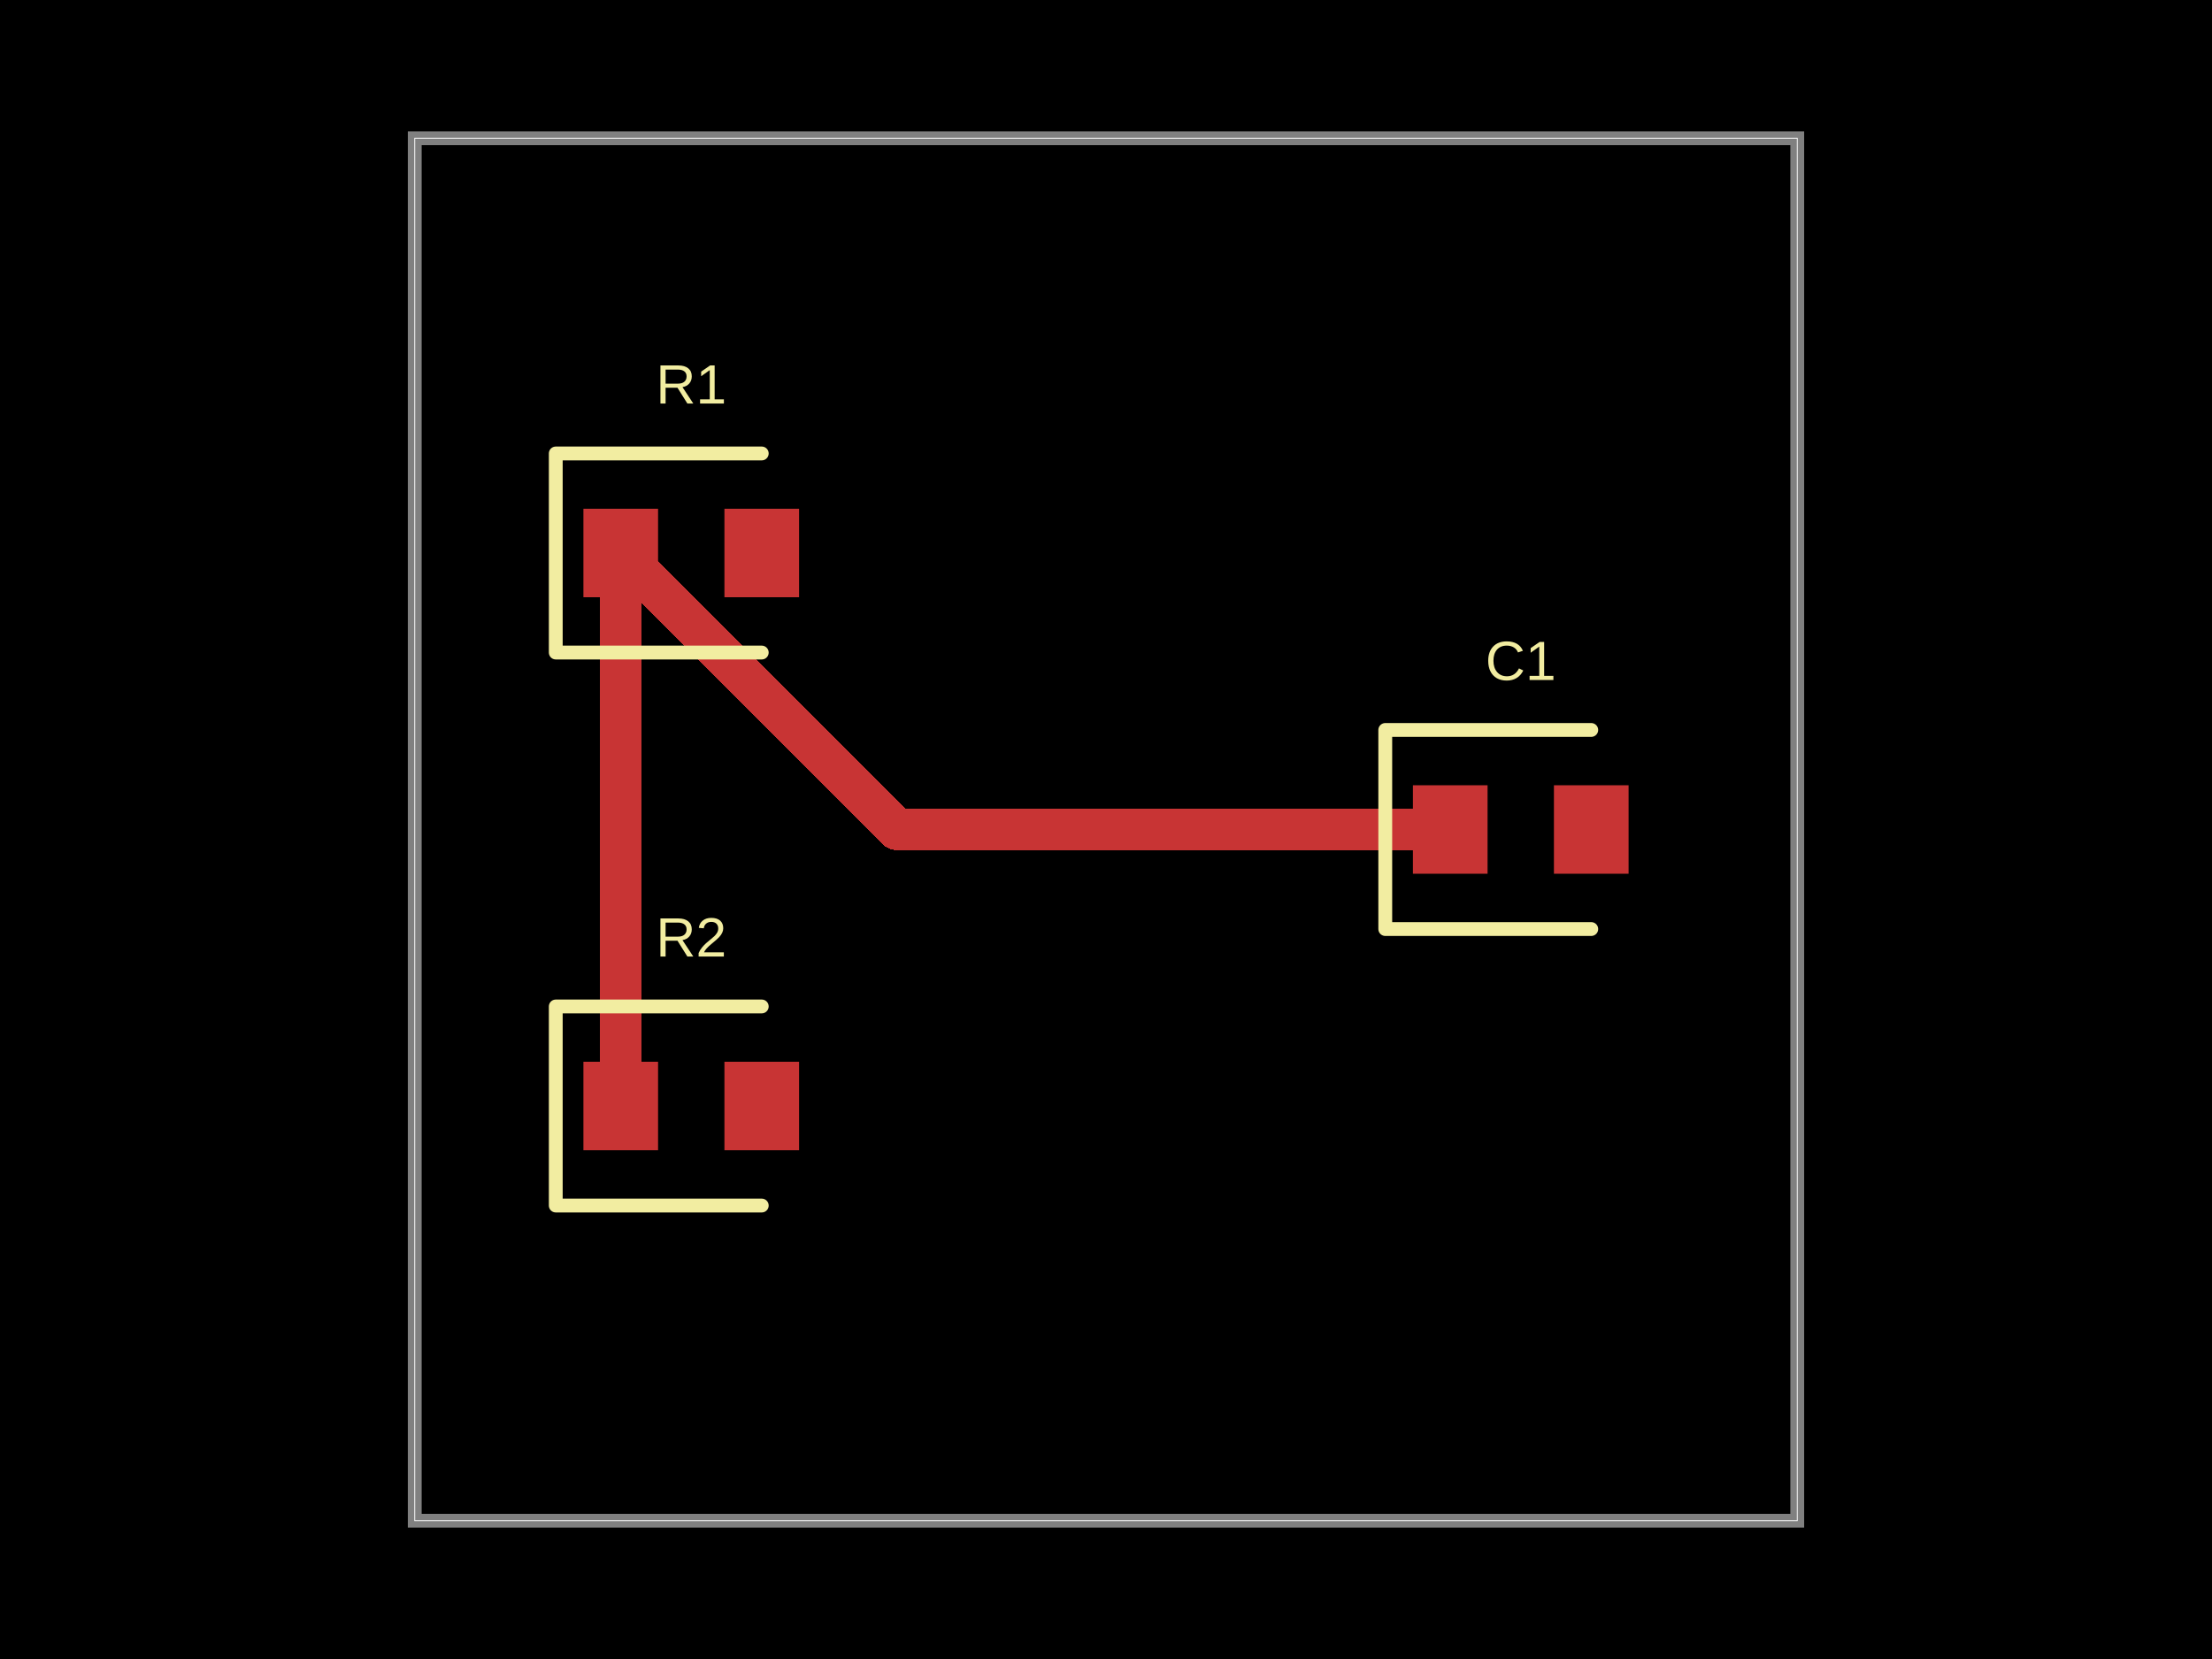
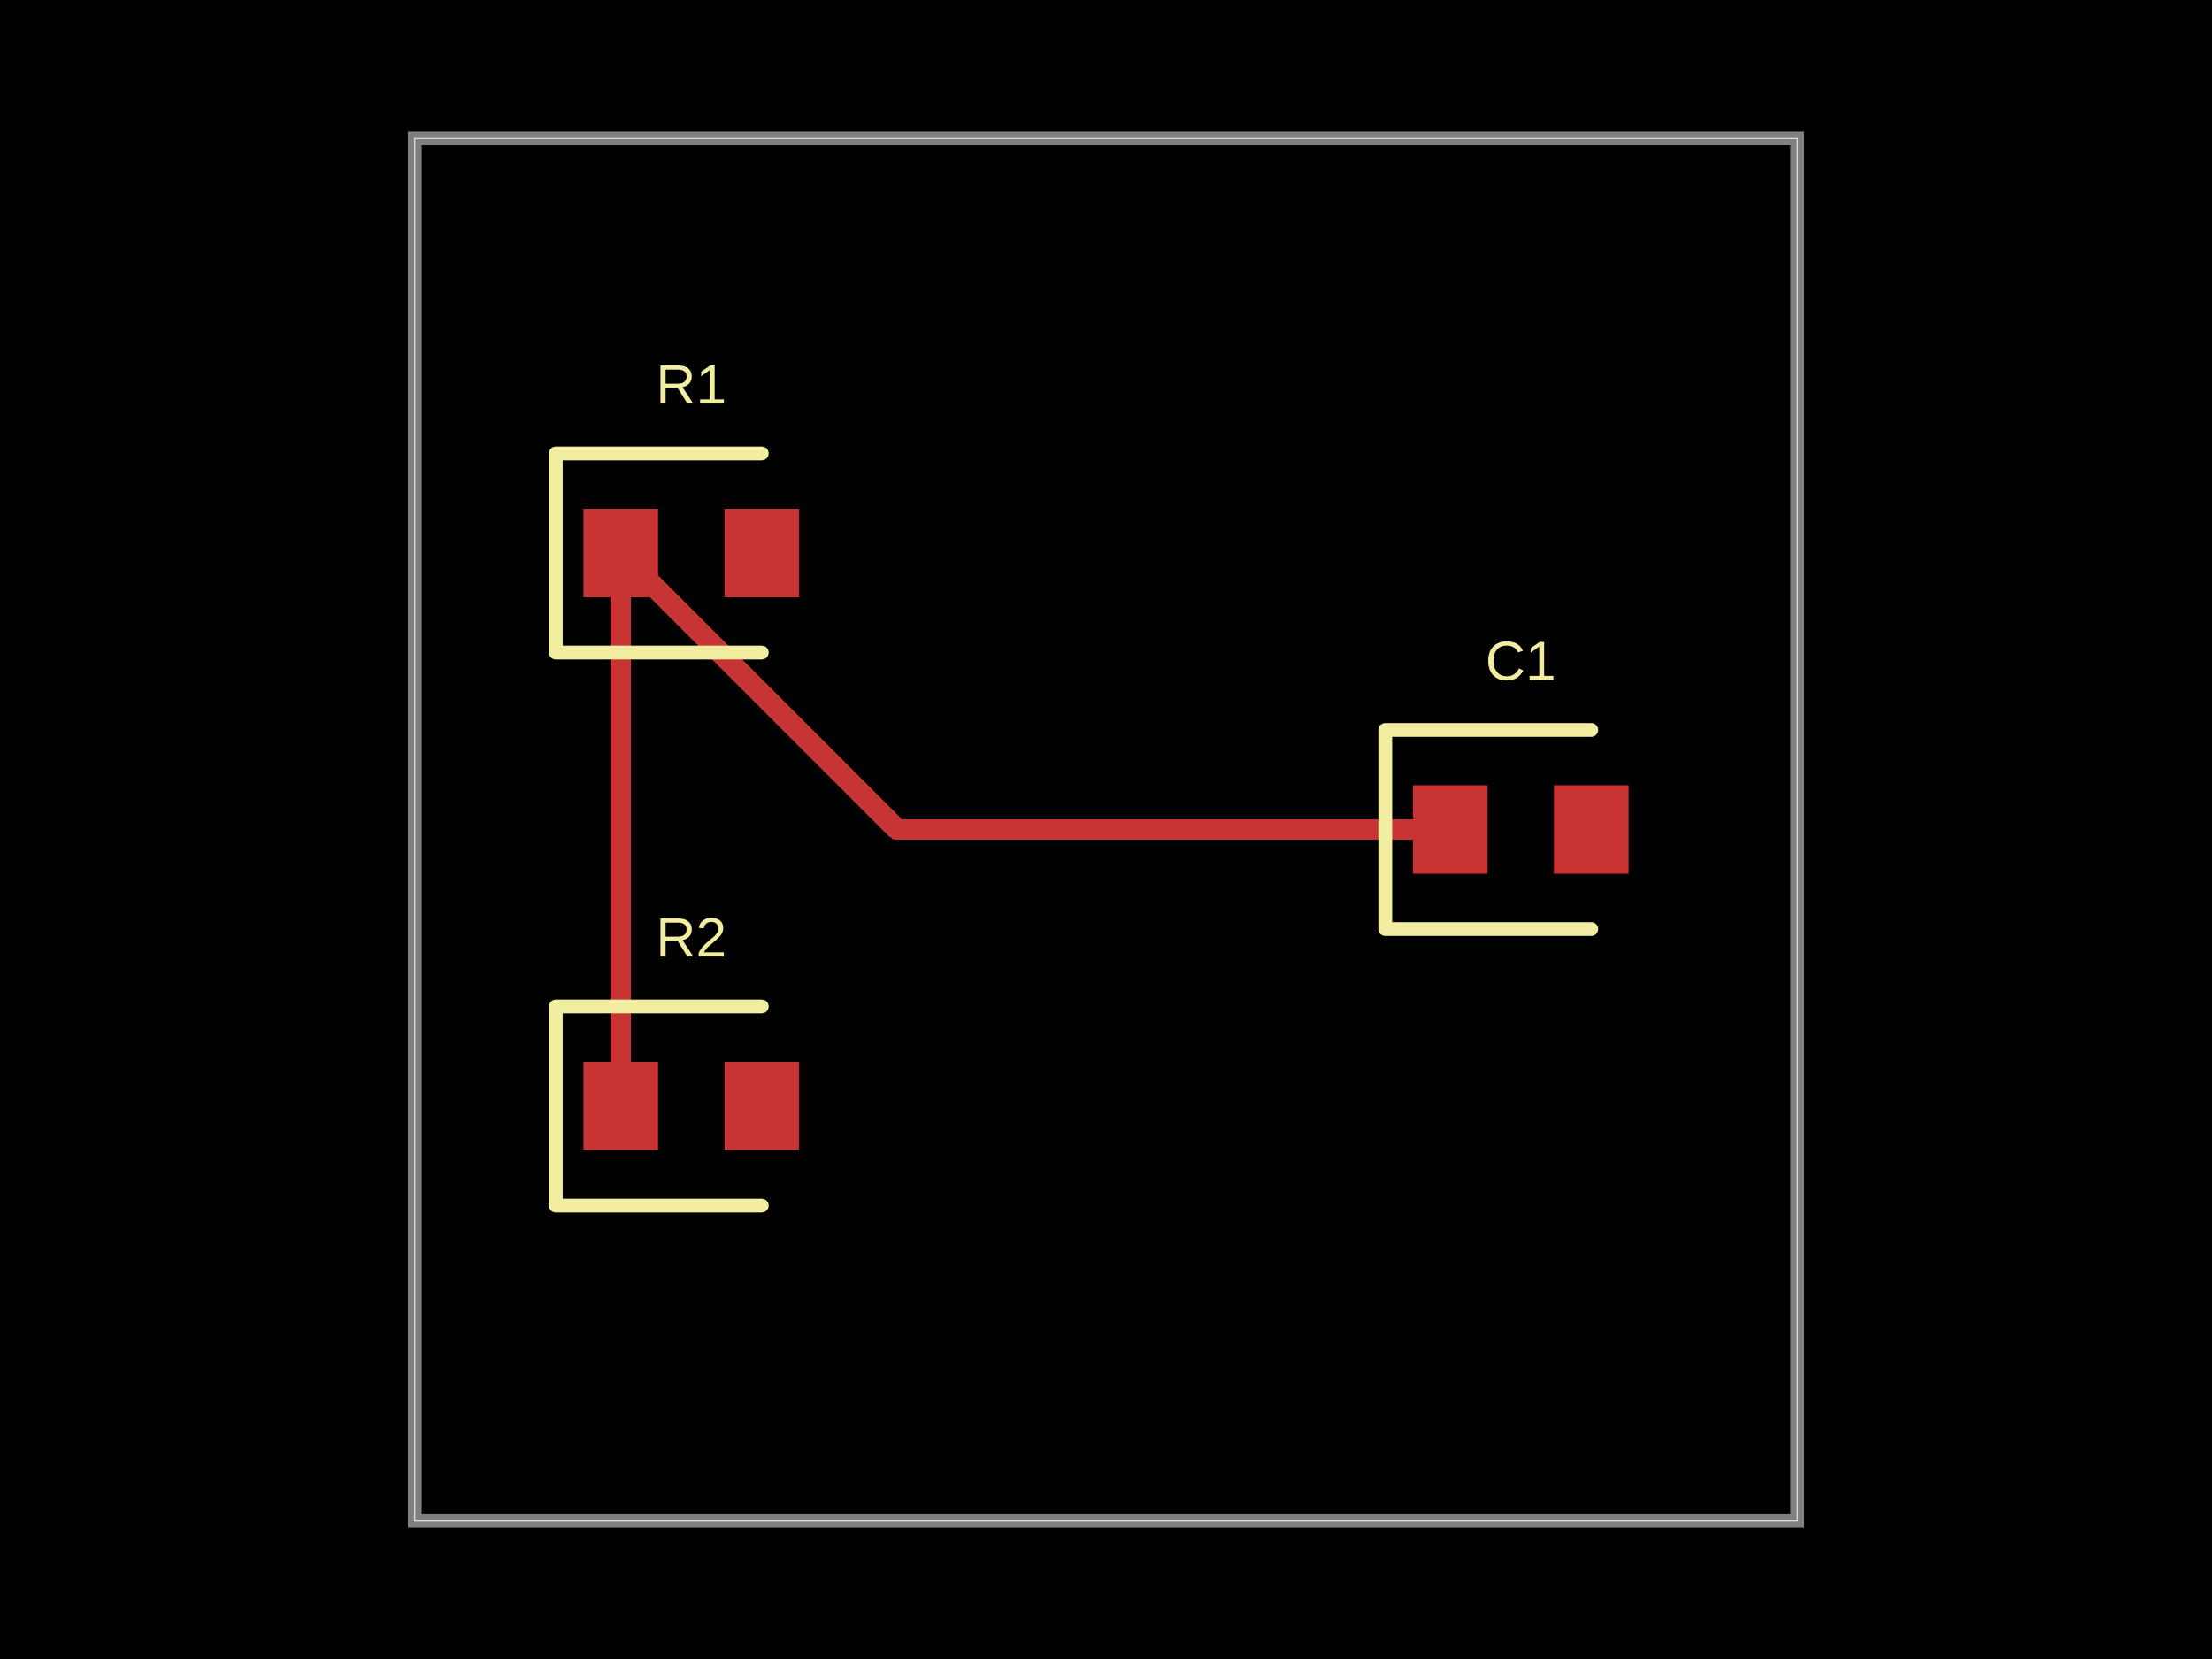
<svg xmlns="http://www.w3.org/2000/svg" width="800" height="600">
  <style />
  <rect class="boundary" x="0" y="0" fill="#000" width="800" height="600" />
  <rect class="pcb-boundary" fill="none" stroke="#fff" stroke-width="0.3" x="150" y="50" width="500" height="500" />
  <path class="pcb-board" d="M 150 550 L 650 550 L 650 50 L 150 50 Z" fill="none" stroke="rgba(255, 255, 255, 0.5)" stroke-width="5" />
-   <path class="pcb-trace" stroke="rgb(200, 52, 52)" fill="none" d="M 224.5 400 L 224.5 200" stroke-width="15" stroke-linecap="round" stroke-linejoin="round" shape-rendering="crispEdges" data-layer="top" />
-   <path class="pcb-trace" stroke="rgb(200, 52, 52)" fill="none" d="M 224.5 200 L 224.5 200" stroke-width="15" stroke-linecap="round" stroke-linejoin="round" shape-rendering="crispEdges" data-layer="top" />
-   <path class="pcb-trace" stroke="rgb(200, 52, 52)" fill="none" d="M 524.5 300 L 324.5 300" stroke-width="15" stroke-linecap="round" stroke-linejoin="round" shape-rendering="crispEdges" data-layer="top" />
-   <path class="pcb-trace" stroke="rgb(200, 52, 52)" fill="none" d="M 324.5 300 L 224.5 200" stroke-width="15" stroke-linecap="round" stroke-linejoin="round" shape-rendering="crispEdges" data-layer="top" />
+   <path class="pcb-trace" stroke="rgb(200, 52, 52)" fill="none" d="M 224.5 400 L 224.5 200" stroke-width="7.5" stroke-linecap="round" stroke-linejoin="round" shape-rendering="crispEdges" data-layer="top" />
+   <path class="pcb-trace" stroke="rgb(200, 52, 52)" fill="none" d="M 224.5 200 L 224.5 200" stroke-width="7.5" stroke-linecap="round" stroke-linejoin="round" shape-rendering="crispEdges" data-layer="top" />
+   <path class="pcb-trace" stroke="rgb(200, 52, 52)" fill="none" d="M 524.5 300 L 324.5 300" stroke-width="7.5" stroke-linecap="round" stroke-linejoin="round" shape-rendering="crispEdges" data-layer="top" />
+   <path class="pcb-trace" stroke="rgb(200, 52, 52)" fill="none" d="M 324.5 300 L 224.5 200" stroke-width="7.5" stroke-linecap="round" stroke-linejoin="round" shape-rendering="crispEdges" data-layer="top" />
  <rect class="pcb-pad" fill="rgb(200, 52, 52)" x="211" y="184" width="27" height="32" data-layer="top" />
  <rect class="pcb-pad" fill="rgb(200, 52, 52)" x="262" y="184" width="27" height="32" data-layer="top" />
  <rect class="pcb-pad" fill="rgb(200, 52, 52)" x="211" y="384" width="27" height="32" data-layer="top" />
  <rect class="pcb-pad" fill="rgb(200, 52, 52)" x="262" y="384" width="27" height="32" data-layer="top" />
  <rect class="pcb-pad" fill="rgb(200, 52, 52)" x="511" y="284" width="27" height="32" data-layer="top" />
  <rect class="pcb-pad" fill="rgb(200, 52, 52)" x="562" y="284" width="27" height="32" data-layer="top" />
  <path class="pcb-silkscreen pcb-silkscreen-top" d="M 275.5 164 L 201 164 L 201 236 L 275.5 236" fill="none" stroke="#f2eda1" stroke-width="5" stroke-linecap="round" stroke-linejoin="round" data-pcb-component-id="pcb_component_0" data-pcb-silkscreen-path-id="pcb_silkscreen_path_0" />
  <path class="pcb-silkscreen pcb-silkscreen-top" d="M 275.5 364 L 201 364 L 201 436 L 275.5 436" fill="none" stroke="#f2eda1" stroke-width="5" stroke-linecap="round" stroke-linejoin="round" data-pcb-component-id="pcb_component_1" data-pcb-silkscreen-path-id="pcb_silkscreen_path_1" />
  <path class="pcb-silkscreen pcb-silkscreen-top" d="M 575.5 264 L 501 264 L 501 336 L 575.5 336" fill="none" stroke="#f2eda1" stroke-width="5" stroke-linecap="round" stroke-linejoin="round" data-pcb-component-id="pcb_component_2" data-pcb-silkscreen-path-id="pcb_silkscreen_path_2" />
  <text x="0" y="0" dx="0" dy="0" fill="#f2eda1" font-family="Arial, sans-serif" font-size="20" text-anchor="middle" dominant-baseline="central" transform="matrix(1,0,0,1,250,139)" class="pcb-silkscreen-text pcb-silkscreen-top" data-pcb-silkscreen-text-id="pcb_component_0" stroke="none">R1</text>
  <text x="0" y="0" dx="0" dy="0" fill="#f2eda1" font-family="Arial, sans-serif" font-size="20" text-anchor="middle" dominant-baseline="central" transform="matrix(1,0,0,1,250,339)" class="pcb-silkscreen-text pcb-silkscreen-top" data-pcb-silkscreen-text-id="pcb_component_1" stroke="none">R2</text>
  <text x="0" y="0" dx="0" dy="0" fill="#f2eda1" font-family="Arial, sans-serif" font-size="20" text-anchor="middle" dominant-baseline="central" transform="matrix(1,0,0,1,550,239)" class="pcb-silkscreen-text pcb-silkscreen-top" data-pcb-silkscreen-text-id="pcb_component_2" stroke="none">C1</text>
</svg>
